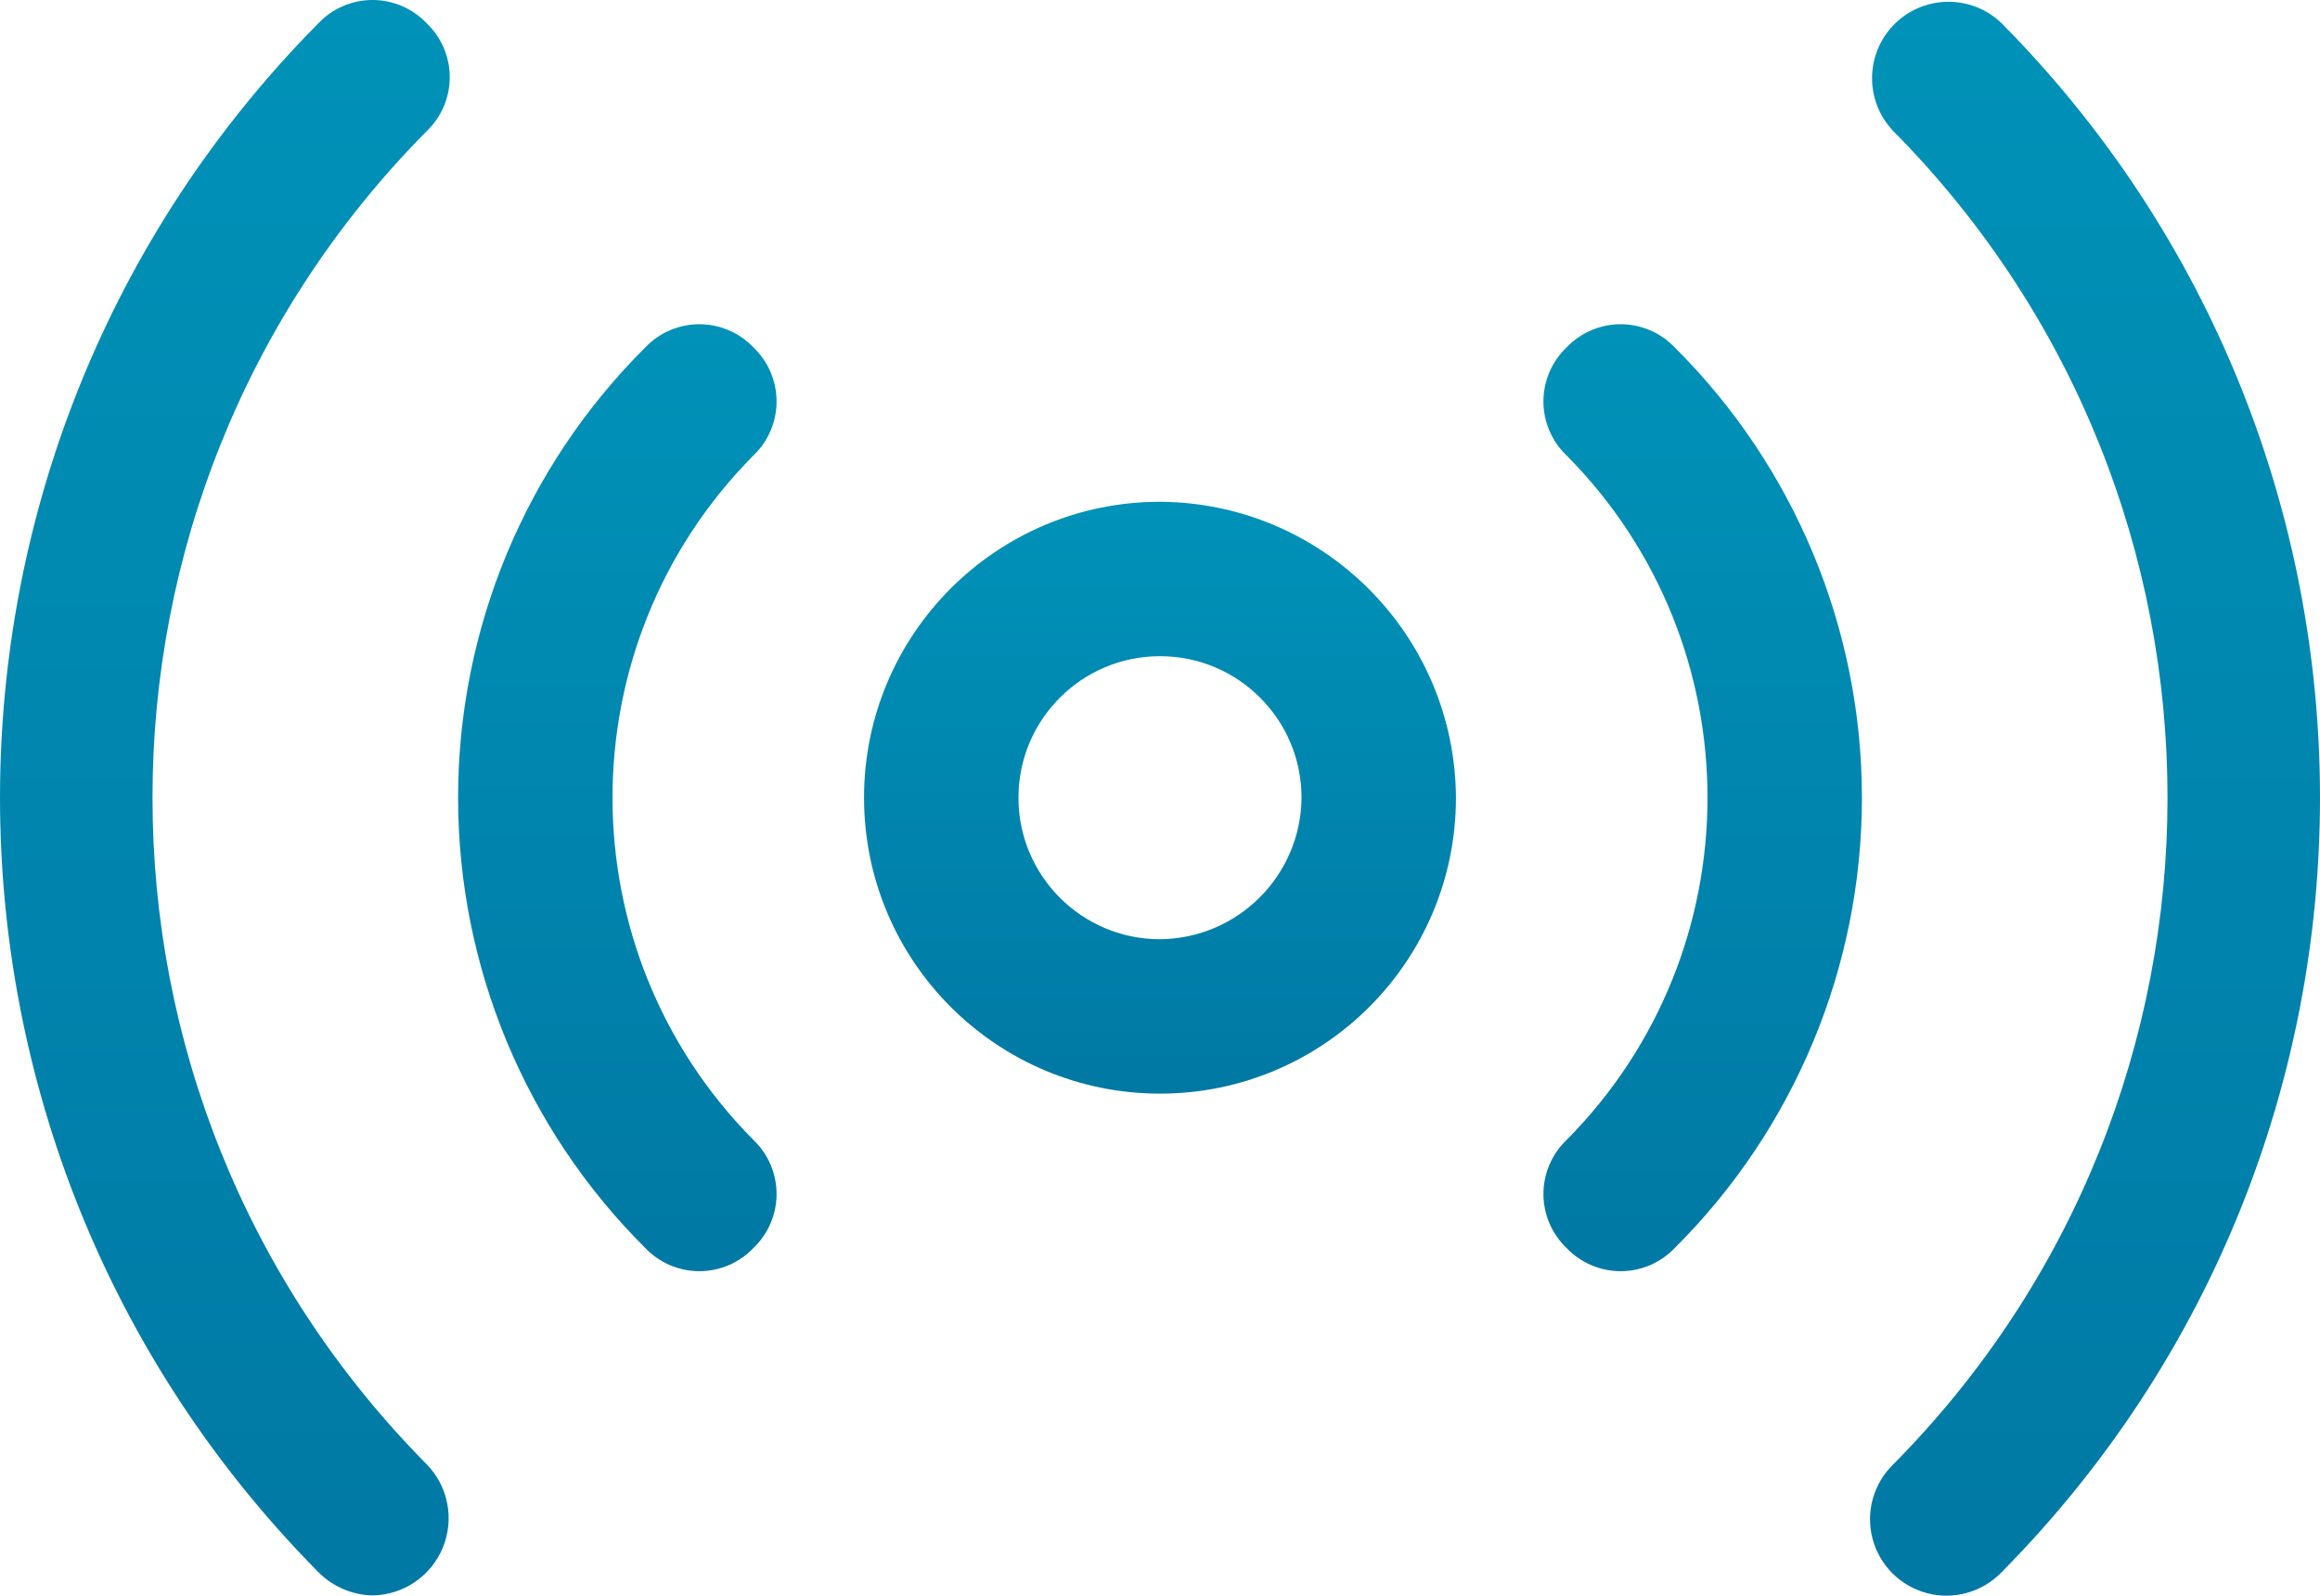
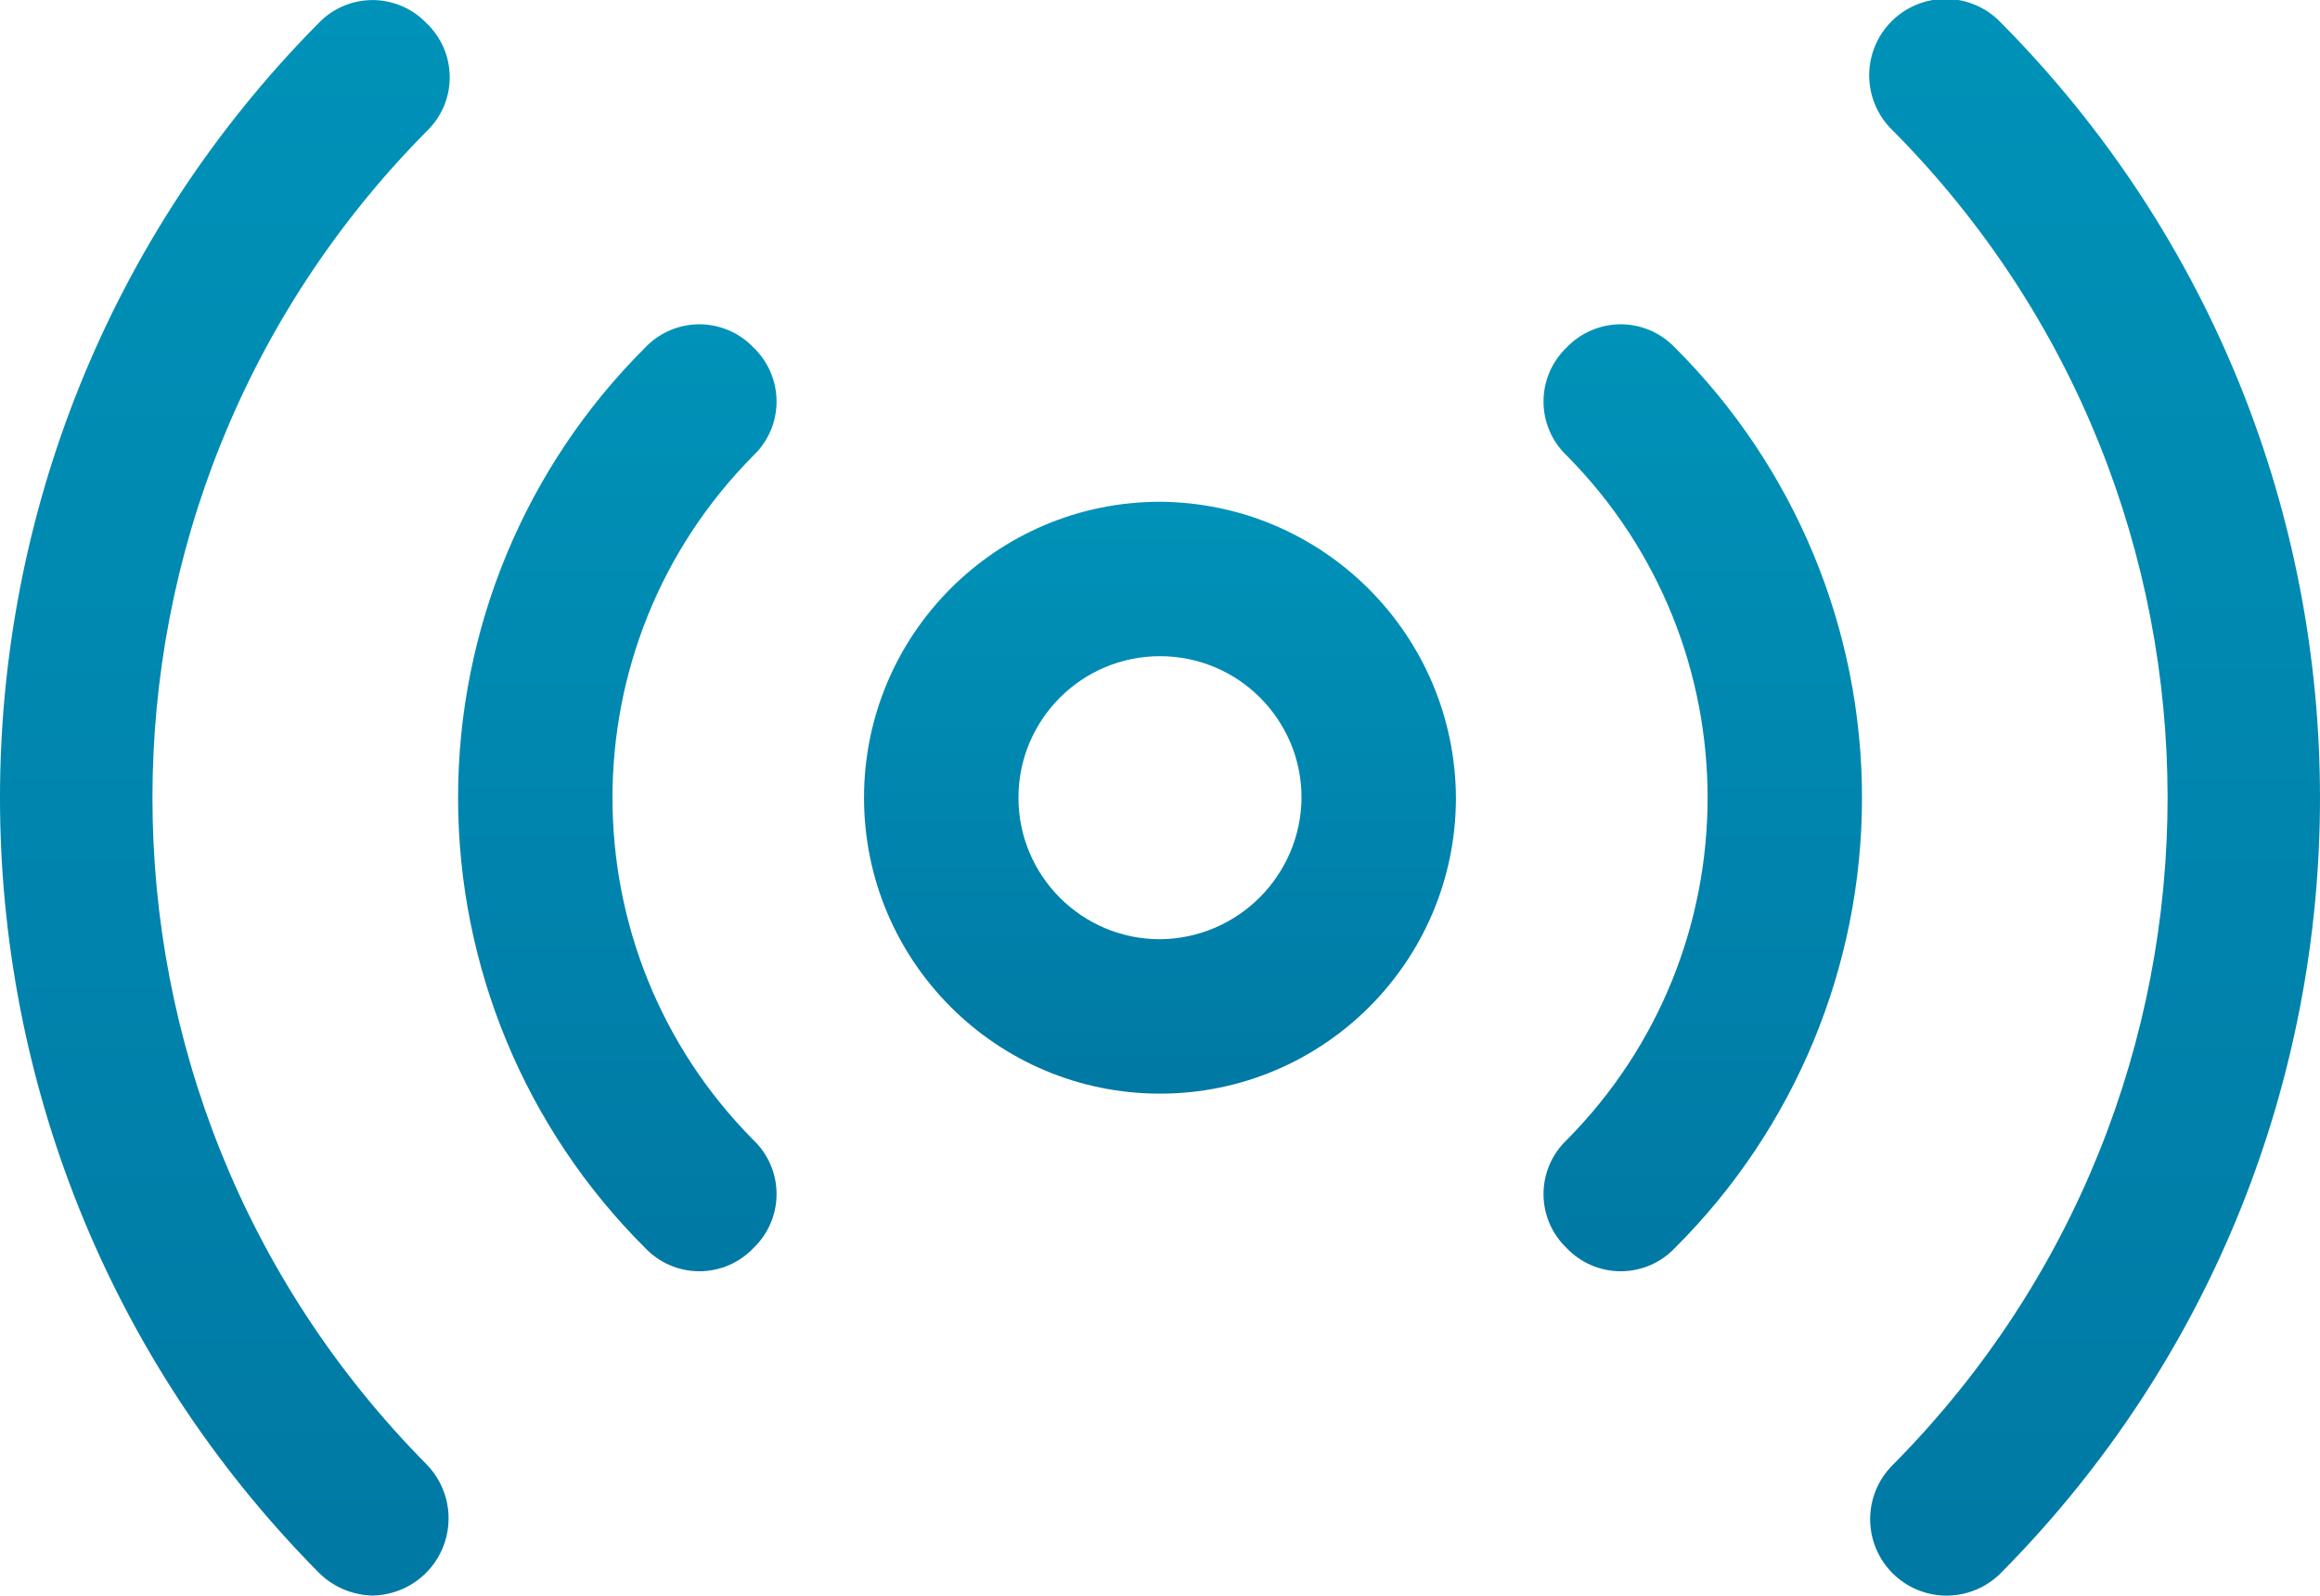
- <svg xmlns="http://www.w3.org/2000/svg" width="160.85" height="110.624" viewBox="0 0 160.85 110.624">
+ <svg xmlns="http://www.w3.org/2000/svg" width="119.788" height="82.383" viewBox="0 0 119.788 82.383">
  <defs>
    <linearGradient id="linear-gradient" x1="0.5" y1="-0.036" x2="0.5" y2="1.114" gradientUnits="objectBoundingBox">
      <stop offset="0" stop-color="#0093b9" />
      <stop offset="1" stop-color="#0076a2" />
    </linearGradient>
  </defs>
  <g id="Group_44" data-name="Group 44" transform="translate(-353.075 -2648.514)">
-     <path id="Path_1" data-name="Path 1" d="M58.019,39.5A20.519,20.519,0,1,0,78.538,60.019,20.637,20.637,0,0,0,58.019,39.5Zm0,30.332a9.813,9.813,0,1,1,9.813-9.813A9.9,9.9,0,0,1,58.019,69.832Z" transform="translate(375.481 2643.807)" fill="url(#linear-gradient)" />
-     <path id="Path_2" data-name="Path 2" d="M33.5,21.606a5.173,5.173,0,0,0-7.494,0,76.355,76.355,0,0,0,0,107.412,5.441,5.441,0,0,0,3.747,1.606,5.353,5.353,0,0,0,3.747-9.1,65.693,65.693,0,0,1,0-92.424A5.173,5.173,0,0,0,33.5,21.606Z" transform="translate(349.15 2628.514)" fill="url(#linear-gradient)" />
-     <path id="Path_3" data-name="Path 3" d="M85.7,21.606A5.3,5.3,0,0,0,78.206,29.1a65.693,65.693,0,0,1,0,92.424,5.3,5.3,0,1,0,7.494,7.494A76.355,76.355,0,0,0,85.7,21.606Z" transform="translate(406.145 2628.514)" fill="url(#linear-gradient)" />
-     <path id="Path_4" data-name="Path 4" d="M42.2,34.206a5.173,5.173,0,0,0-7.494,0,44.045,44.045,0,0,0,0,62.449,5.174,5.174,0,0,0,7.494,0,5.173,5.173,0,0,0,0-7.494,33.708,33.708,0,0,1,0-47.461A5.174,5.174,0,0,0,42.2,34.206Z" transform="translate(363.11 2638.396)" fill="url(#linear-gradient)" />
-     <path id="Path_5" data-name="Path 5" d="M65.506,34.206a5.173,5.173,0,0,0,0,7.494,33.708,33.708,0,0,1,0,47.461,5.173,5.173,0,0,0,0,7.494,5.174,5.174,0,0,0,7.494,0,44.045,44.045,0,0,0,0-62.449A5.174,5.174,0,0,0,65.506,34.206Z" transform="translate(396.185 2638.396)" fill="url(#linear-gradient)" />
+     <path id="Path_1" data-name="Path 1" d="M52.781,39.5A15.281,15.281,0,1,0,68.061,54.781,15.369,15.369,0,0,0,52.781,39.5Zm0,22.589a7.308,7.308,0,1,1,7.308-7.308A7.373,7.373,0,0,1,52.781,62.089Z" transform="translate(360.188 2634.925)" fill="url(#linear-gradient)" />
+     <path id="Path_2" data-name="Path 2" d="M25.949,21.2a3.853,3.853,0,0,0-5.581,0,56.863,56.863,0,0,0,0,79.991,4.052,4.052,0,0,0,2.79,1.2,3.987,3.987,0,0,0,2.79-6.777,48.923,48.923,0,0,1,0-68.83A3.853,3.853,0,0,0,25.949,21.2Z" transform="translate(349.15 2628.514)" fill="url(#linear-gradient)" />
+     <path id="Path_3" data-name="Path 3" d="M83.377,21.2A3.946,3.946,0,1,0,77.8,26.777a48.923,48.923,0,0,1,0,68.83,3.947,3.947,0,1,0,5.581,5.581A56.863,56.863,0,0,0,83.377,21.2Z" transform="translate(373.042 2628.514)" fill="url(#linear-gradient)" />
+     <path id="Path_4" data-name="Path 4" d="M36.973,33.8a3.853,3.853,0,0,0-5.581,0,32.8,32.8,0,0,0,0,46.507,3.853,3.853,0,0,0,5.581,0,3.853,3.853,0,0,0,0-5.581,25.1,25.1,0,0,1,0-35.345A3.853,3.853,0,0,0,36.973,33.8Z" transform="translate(355.002 2632.656)" fill="url(#linear-gradient)" />
+     <path id="Path_5" data-name="Path 5" d="M65.1,33.8a3.853,3.853,0,0,0,0,5.581,25.1,25.1,0,0,1,0,35.345,3.853,3.853,0,0,0,0,5.581,3.853,3.853,0,0,0,5.581,0,32.8,32.8,0,0,0,0-46.507A3.853,3.853,0,0,0,65.1,33.8Z" transform="translate(368.867 2632.656)" fill="url(#linear-gradient)" />
  </g>
</svg>
